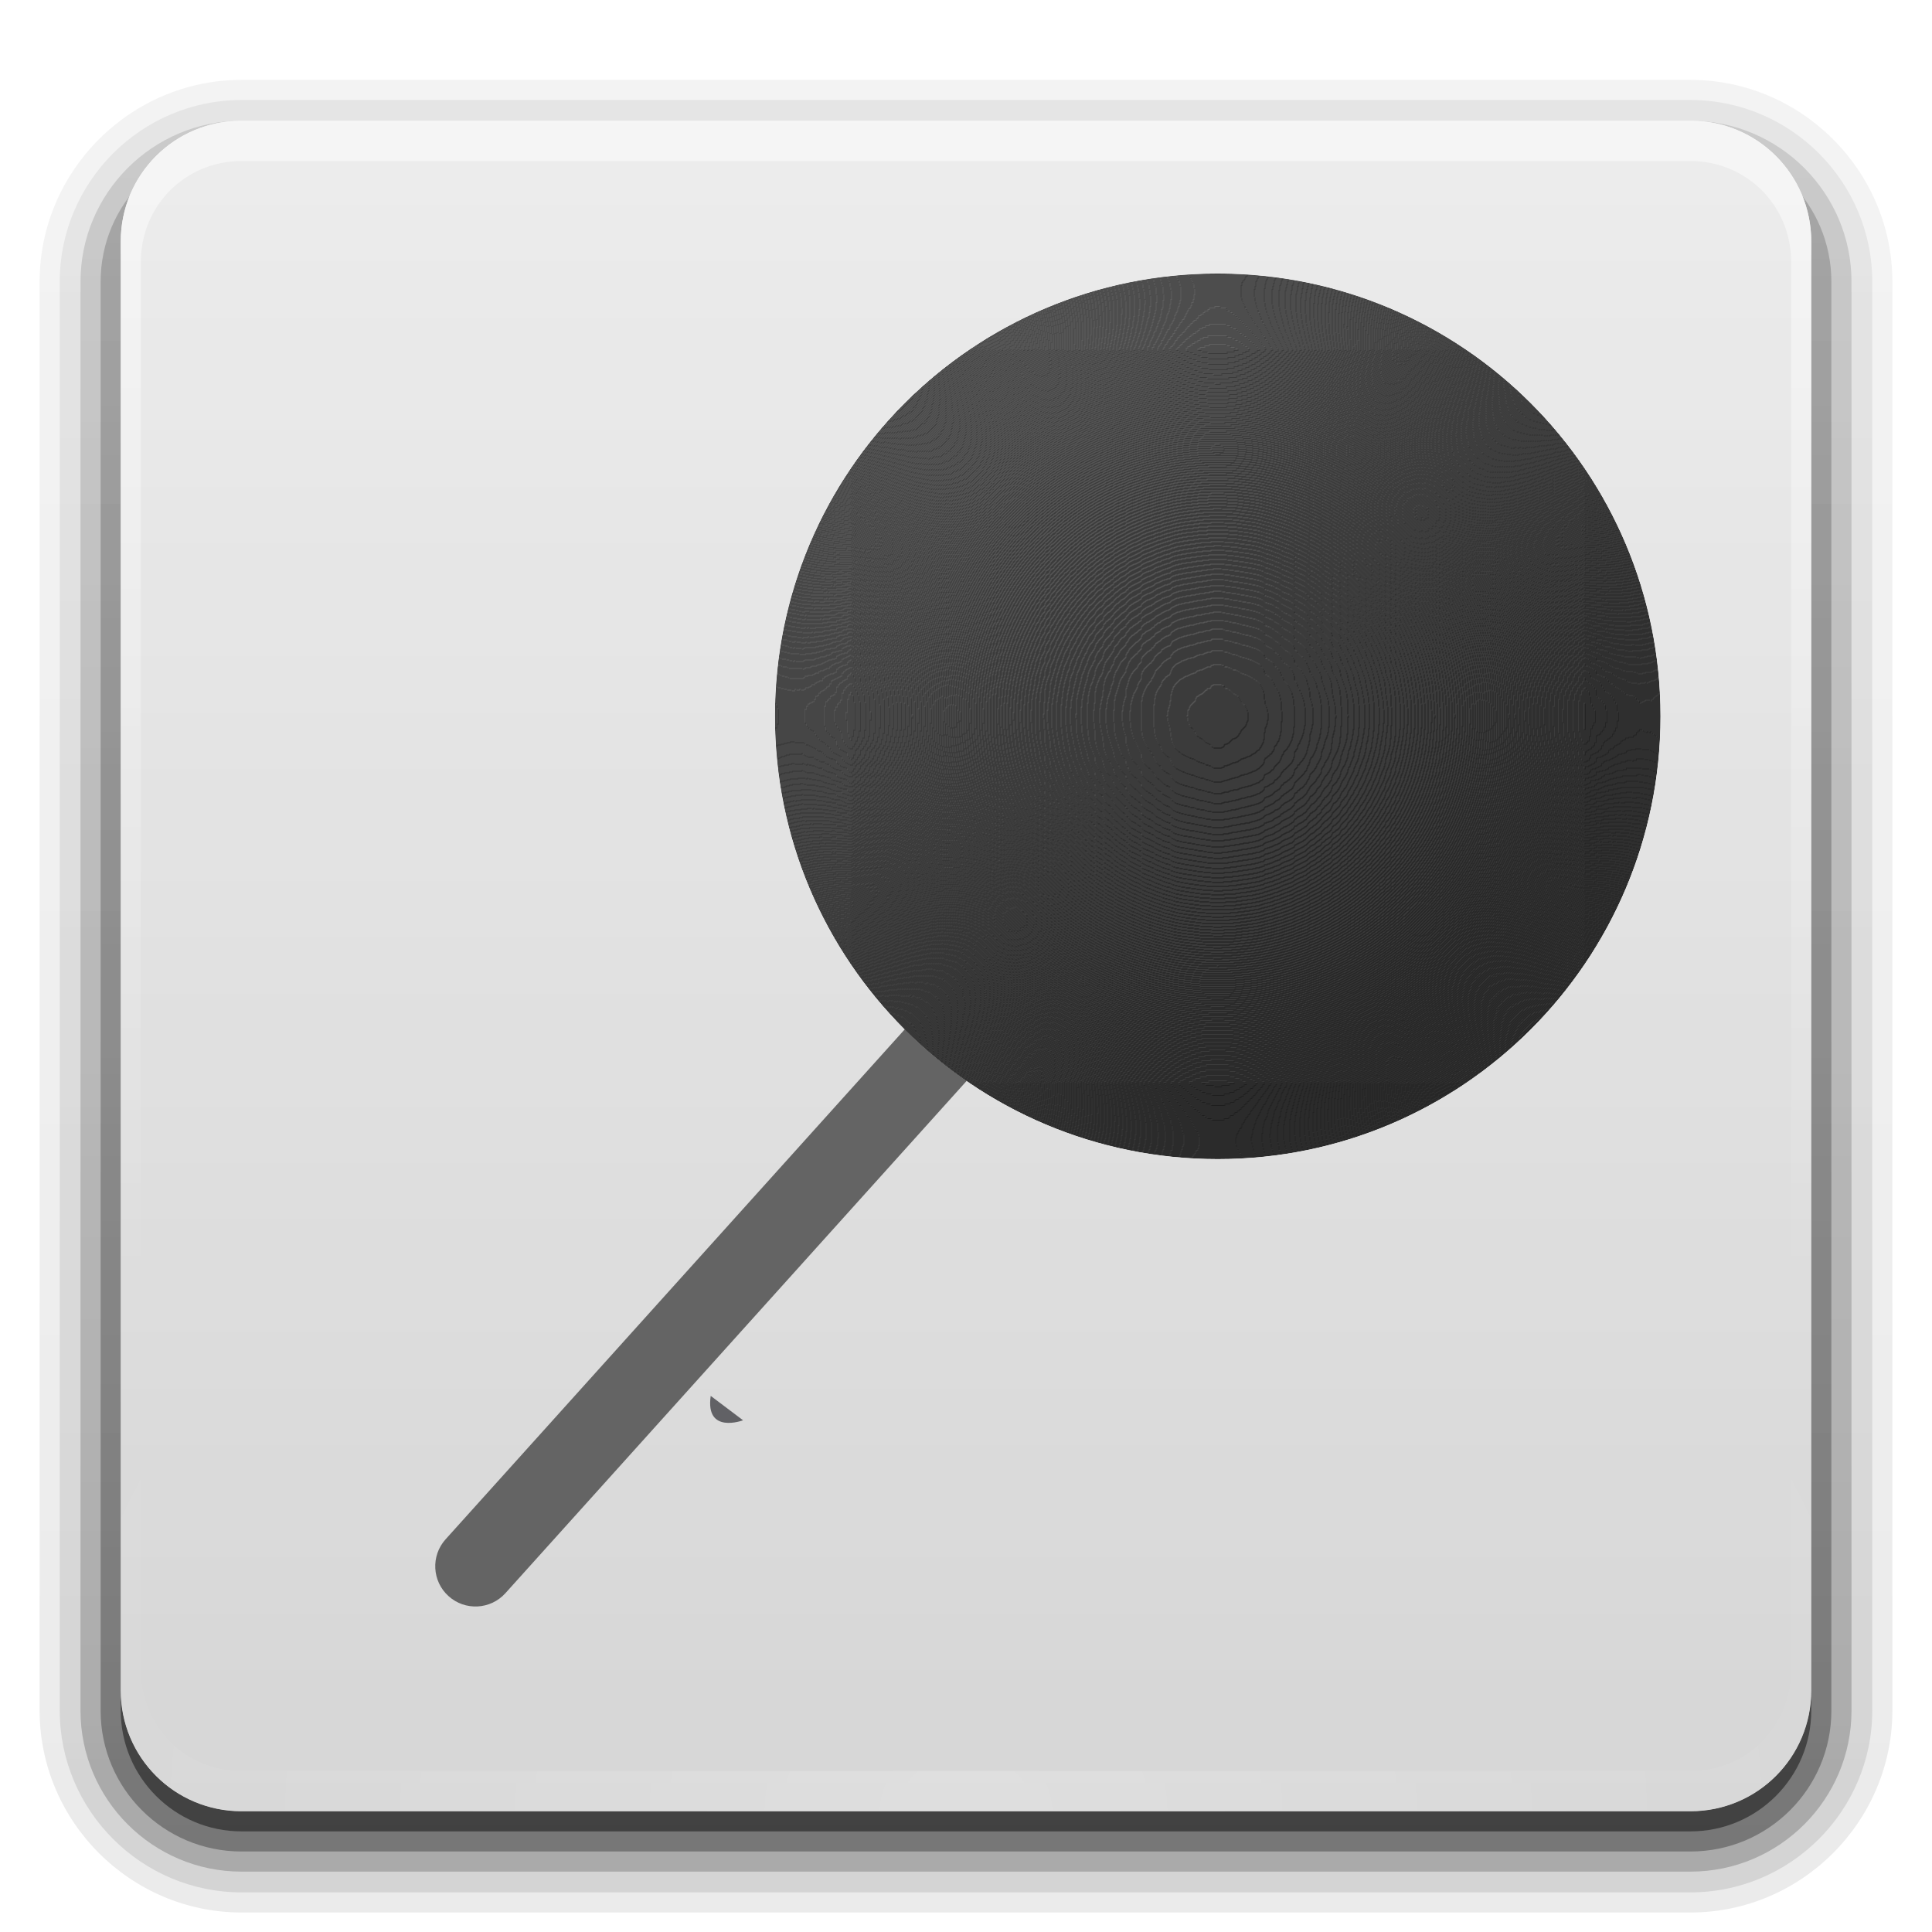
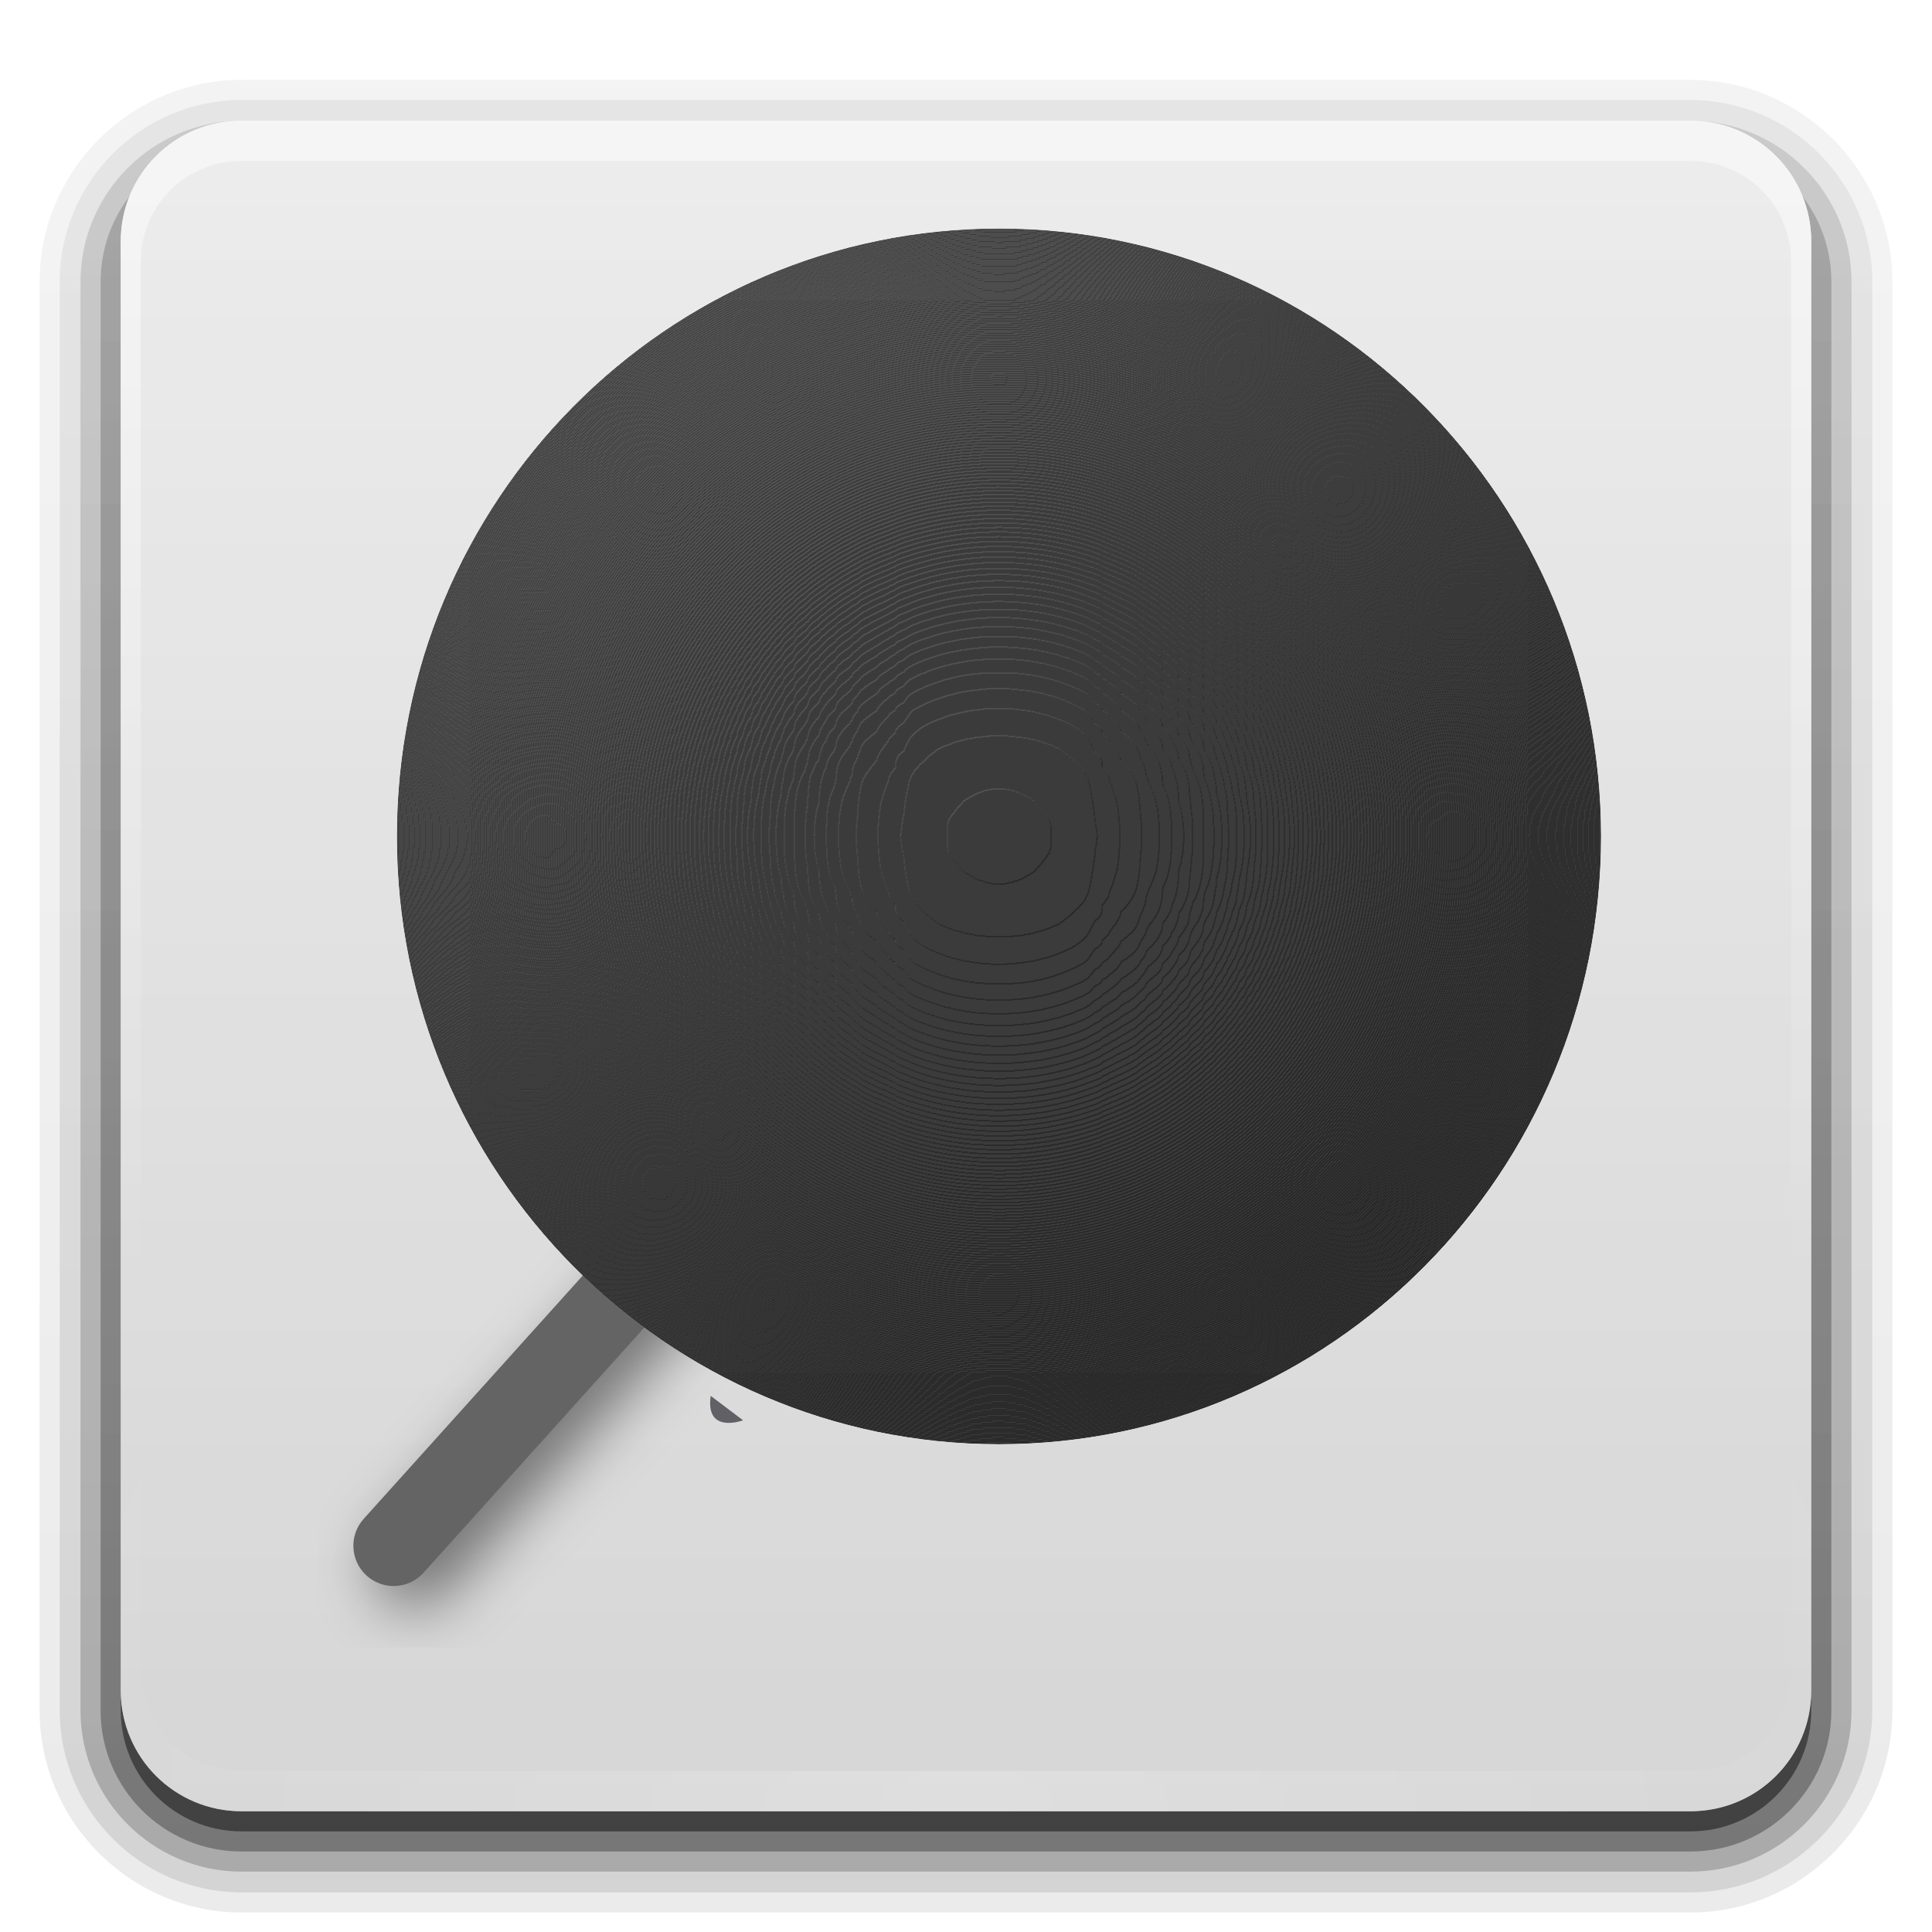
<svg xmlns="http://www.w3.org/2000/svg" xmlns:xlink="http://www.w3.org/1999/xlink" version="1.0" width="96" height="96" id="svg2">
  <defs id="defs4">
    <linearGradient id="linearGradient3625">
      <stop id="stop3627" style="stop-color:#787878;stop-opacity:1" offset="0" />
      <stop id="stop3629" style="stop-color:#323232;stop-opacity:1" offset="1" />
    </linearGradient>
    <radialGradient cx="64" cy="120.201" r="56" fx="64" fy="120.201" id="radialGradient2872" xlink:href="#linearGradient3625" gradientUnits="userSpaceOnUse" gradientTransform="matrix(0.900984,0,0,1.142858,-9.662993,-57.37237)" />
    <clipPath id="clipPath2883">
      <path d="m -100,-74 0,96 96,0 0,-96 -96,0 z m 48,16 c 17.664,0 32,14.336 32,32 4e-6,17.664 -14.336,32 -32,32 -17.664,0 -32,-14.336 -32,-32 0,-17.664 14.336,-32 32,-32 z m 12.125,16.125 -16.25,18.875 -8,-7.25 -7.75,8.375 15.75,15.625 24,-27.25 -7.75,-8.375 z" id="path2885" style="opacity:0.3;color:#000000;fill:#ff0000;fill-opacity:1;fill-rule:nonzero;stroke:none;stroke-width:4;marker:none;visibility:visible;display:inline;overflow:visible;enable-background:accumulate" />
    </clipPath>
    <filter color-interpolation-filters="sRGB" id="filter3663">
      <feGaussianBlur id="feGaussianBlur3665" stdDeviation="0.96" />
    </filter>
    <clipPath id="clipPath3266">
      <path d="M 0,0 0,96 96,96 96,0 0,0 z m 12,6 72,0 c 3.324,0 6,2.676 6,6 l 0,72 c 0,3.324 -2.676,6 -6,6 L 12,90 C 8.676,90 6,87.324 6,84 L 6,12 C 6,8.676 8.676,6 12,6 z" id="path3268" style="opacity:0.3;color:#000000;fill:#ff0000;fill-opacity:1;fill-rule:nonzero;stroke:none;stroke-width:4;marker:none;visibility:visible;display:inline;overflow:visible;enable-background:accumulate" />
    </clipPath>
    <linearGradient x1="32.251" y1="6.132" x2="32.251" y2="90.239" id="linearGradient3101" xlink:href="#ButtonShadow-0" gradientUnits="userSpaceOnUse" gradientTransform="matrix(1.02381,0,0,1.011905,-1.142857,-98.07143)" />
    <linearGradient x1="45.448" y1="92.54" x2="45.448" y2="7.017" id="ButtonShadow-0" gradientUnits="userSpaceOnUse" gradientTransform="matrix(1.005865,0,0,0.994169,100,0)">
      <stop id="stop3750-8" style="stop-color:#000000;stop-opacity:1" offset="0" />
      <stop id="stop3752-5" style="stop-color:#000000;stop-opacity:0.588" offset="1" />
    </linearGradient>
    <linearGradient x1="32.251" y1="6.132" x2="32.251" y2="90.239" id="linearGradient3780" xlink:href="#ButtonShadow-0" gradientUnits="userSpaceOnUse" gradientTransform="matrix(1.02381,0,0,1.011905,-1.142857,-98.07143)" />
    <linearGradient x1="32.251" y1="6.132" x2="32.251" y2="90.239" id="linearGradient3772" xlink:href="#ButtonShadow-0" gradientUnits="userSpaceOnUse" gradientTransform="matrix(1.02381,0,0,1.011905,-1.142857,-98.07143)" />
    <linearGradient x1="32.251" y1="6.132" x2="32.251" y2="90.239" id="linearGradient3725" xlink:href="#ButtonShadow-0" gradientUnits="userSpaceOnUse" gradientTransform="matrix(1.02381,0,0,1.011905,-1.142857,-98.07143)" />
    <linearGradient x1="48" y1="90" x2="48" y2="5.988" id="linearGradient3052" xlink:href="#ButtonColor-6" gradientUnits="userSpaceOnUse" />
    <linearGradient x1="10.32" y1="21" x2="10.32" y2="0.999" id="ButtonColor-6" gradientUnits="userSpaceOnUse">
      <stop id="stop3189-4" style="stop-color:#c8c8c8;stop-opacity:1" offset="0" />
      <stop id="stop3191-0" style="stop-color:#e6e6e6;stop-opacity:1" offset="1" />
    </linearGradient>
    <linearGradient x1="36.357" y1="6" x2="36.357" y2="63.893" id="linearGradient3188" xlink:href="#linearGradient3737" gradientUnits="userSpaceOnUse" />
    <linearGradient id="linearGradient3737">
      <stop id="stop3739" style="stop-color:#ffffff;stop-opacity:1" offset="0" />
      <stop id="stop3741" style="stop-color:#ffffff;stop-opacity:0" offset="1" />
    </linearGradient>
    <radialGradient cx="48" cy="90.172" r="42" fx="48" fy="90.172" id="radialGradient3619" xlink:href="#linearGradient3737" gradientUnits="userSpaceOnUse" gradientTransform="matrix(1.157313,0,0,0.9959077,-7.551021,0.1971319)" />
    <linearGradient x1="32.251" y1="6.132" x2="32.251" y2="90.239" id="linearGradient4256" xlink:href="#ButtonShadow-0" gradientUnits="userSpaceOnUse" gradientTransform="translate(0,-97)" />
    <filter style="color-interpolation-filters:sRGB;" id="filter4847">
      <feGaussianBlur result="result1" in="SourceAlpha" stdDeviation="2.2" id="feGaussianBlur4823" />
      <feSpecularLighting result="result0" specularExponent="18.1" specularConstant="2" surfaceScale="5" id="feSpecularLighting4827">
        <feDistantLight azimuth="225" elevation="24" id="feDistantLight4825" />
      </feSpecularLighting>
      <feComposite result="result6" operator="in" in2="SourceAlpha" id="feComposite4829" />
      <feMorphology radius="5.7" operator="dilate" id="feMorphology4831" />
      <feGaussianBlur result="result11" stdDeviation="5.7" id="feGaussianBlur4833" />
      <feDiffuseLighting surfaceScale="5" result="result3" diffuseConstant="2" in="result1" id="feDiffuseLighting4837">
        <feDistantLight elevation="25" azimuth="225" id="feDistantLight4835" />
      </feDiffuseLighting>
      <feBlend result="result7" mode="multiply" in="result3" in2="SourceGraphic" id="feBlend4839" />
      <feComposite in="result7" operator="in" in2="SourceAlpha" result="result91" id="feComposite4841" />
      <feBlend result="result9" mode="lighten" in="result6" in2="result91" id="feBlend4843" />
      <feComposite in="result11" in2="result9" id="feComposite4845" />
    </filter>
    <filter style="color-interpolation-filters:sRGB;" id="filter5169">
      <feFlood flood-opacity="0.498" flood-color="rgb(0,0,0)" result="flood" id="feFlood5159" />
      <feComposite in="flood" in2="SourceGraphic" operator="in" result="composite1" id="feComposite5161" />
      <feGaussianBlur in="composite1" stdDeviation="3" result="blur" id="feGaussianBlur5163" />
      <feOffset dx="4.1" dy="1.6" result="offset" id="feOffset5165" />
      <feComposite in="SourceGraphic" in2="offset" operator="over" result="composite2" id="feComposite5167" />
    </filter>
    <filter style="color-interpolation-filters:sRGB;" id="filter6243">
      <feGaussianBlur in="SourceAlpha" stdDeviation="8.7" result="blur" id="feGaussianBlur6233" />
      <feSpecularLighting in="blur" specularExponent="25" specularConstant="1.1" surfaceScale="10" lighting-color="rgb(255,255,255)" result="specular" id="feSpecularLighting6237">
        <feDistantLight elevation="50" azimuth="235" id="feDistantLight6235" />
      </feSpecularLighting>
      <feComposite in="specular" in2="SourceGraphic" k3="1" k2="0.992" operator="arithmetic" result="composite1" id="feComposite6239" />
      <feComposite in="composite1" in2="SourceAlpha" operator="in" result="composite2" id="feComposite6241" />
    </filter>
+     <filter style="color-interpolation-filters:sRGB;" id="filter4052">
+       <feFlood flood-opacity="0.498" flood-color="rgb(0,0,0)" result="flood" id="feFlood4042" />
+       <feComposite in="flood" in2="SourceGraphic" operator="in" result="composite1" id="feComposite4044" />
+       <feGaussianBlur in="composite1" stdDeviation="1.5" result="blur" id="feGaussianBlur4046" />
+       <feOffset dx="1" dy="1" result="offset" id="feOffset4048" />
+       <feComposite in="SourceGraphic" in2="offset" operator="over" result="composite2" id="feComposite4050" />
+     </filter>
  </defs>
  <g id="layer1" style="display:inline">
    <g clip-path="url(#clipPath3266)" id="g3202" style="display:inline">
      <path d="m 12,-95.031 c -5.511,0 -10.031,4.52 -10.031,10.031 v 71 c 0,5.511 4.52,10.031 10.031,10.031 h 72 c 5.511,0 10.031,-4.52 10.031,-10.031 v -71 c 0,-5.511 -4.52,-10.031 -10.031,-10.031 z" transform="scale(1,-1)" id="path3786" style="display:inline;opacity:0.08;fill:url(#linearGradient3101);fill-opacity:1;fill-rule:nonzero;stroke:none" />
      <path d="m 12,-94.031 c -4.972,0 -9.031,4.06 -9.031,9.031 v 71 c 0,4.972 4.06,9.031 9.031,9.031 h 72 c 4.972,0 9.031,-4.06 9.031,-9.031 v -71 c 0,-4.972 -4.06,-9.031 -9.031,-9.031 z" transform="scale(1,-1)" id="path3778" style="display:inline;opacity:0.1;fill:url(#linearGradient3780);fill-opacity:1;fill-rule:nonzero;stroke:none" />
      <path d="m 12,-93 c -4.409,0 -8,3.591 -8,8 v 71 c 0,4.409 3.591,8 8,8 h 72 c 4.409,0 8,-3.591 8,-8 v -71 c 0,-4.409 -3.591,-8 -8,-8 z" transform="scale(1,-1)" id="path3770" style="display:inline;opacity:0.2;fill:url(#linearGradient3772);fill-opacity:1;fill-rule:nonzero;stroke:none" />
      <rect width="86" height="85" rx="7" ry="7" x="5" y="-92" transform="scale(1,-1)" id="rect3723" style="display:inline;opacity:0.3;fill:url(#linearGradient3725);fill-opacity:1;fill-rule:nonzero;stroke:none" />
      <rect width="84" height="84" rx="6" ry="6" x="6" y="-91" transform="scale(1,-1)" id="rect3716" style="display:inline;opacity:0.45;fill:url(#linearGradient4256);fill-opacity:1;fill-rule:nonzero;stroke:none" />
    </g>
    <rect width="84" height="84" rx="6" ry="6" x="6" y="6" id="rect2419" style="display:inline;opacity:0.75;fill:url(#linearGradient3052);fill-opacity:1;fill-rule:nonzero;stroke:none" />
    <path d="M 12,6 C 8.676,6 6,8.676 6,12 v 2 68 2 c 0,0.335 0.041,0.651 0.094,0.969 0.049,0.296 0.097,0.597 0.188,0.875 0.01,0.03 0.021,0.064 0.031,0.094 0.099,0.288 0.235,0.547 0.375,0.812 0.145,0.274 0.316,0.536 0.5,0.781 0.184,0.246 0.374,0.473 0.594,0.688 0.44,0.428 0.943,0.815 1.5,1.094 0.279,0.14 0.573,0.247 0.875,0.344 -0.256,-0.1 -0.487,-0.236 -0.719,-0.375 -0.007,-0.004 -0.024,0.004 -0.031,0 -0.032,-0.019 -0.062,-0.043 -0.094,-0.062 -0.12,-0.077 -0.231,-0.164 -0.344,-0.25 -0.106,-0.081 -0.213,-0.161 -0.312,-0.25 C 8.478,88.557 8.309,88.373 8.156,88.188 8.049,88.057 7.938,87.922 7.844,87.781 7.819,87.743 7.805,87.695 7.781,87.656 7.716,87.553 7.651,87.452 7.594,87.344 7.493,87.149 7.388,86.928 7.312,86.719 7.305,86.697 7.289,86.678 7.281,86.656 7.249,86.564 7.245,86.469 7.219,86.375 7.188,86.268 7.148,86.172 7.125,86.062 7.052,85.721 7,85.364 7,85 V 83 15 13 C 7,10.218 9.218,8 12,8 h 2 68 2 c 2.782,0 5,2.218 5,5 v 2 68 2 c 0,0.364 -0.052,0.721 -0.125,1.062 -0.044,0.207 -0.088,0.398 -0.156,0.594 -0.008,0.022 -0.023,0.041 -0.031,0.062 -0.063,0.174 -0.138,0.367 -0.219,0.531 -0.042,0.083 -0.079,0.17 -0.125,0.25 -0.055,0.097 -0.127,0.188 -0.188,0.281 -0.094,0.141 -0.205,0.276 -0.312,0.406 -0.143,0.174 -0.303,0.347 -0.469,0.5 -0.011,0.01 -0.02,0.021 -0.031,0.031 -0.138,0.126 -0.285,0.234 -0.438,0.344 -0.103,0.073 -0.204,0.153 -0.312,0.219 -0.007,0.004 -0.024,-0.004 -0.031,0 -0.232,0.139 -0.463,0.275 -0.719,0.375 0.302,-0.097 0.596,-0.204 0.875,-0.344 0.557,-0.279 1.06,-0.666 1.5,-1.094 0.22,-0.214 0.409,-0.442 0.594,-0.688 0.184,-0.246 0.355,-0.508 0.5,-0.781 0.14,-0.265 0.276,-0.525 0.375,-0.812 0.01,-0.031 0.021,-0.063 0.031,-0.094 0.09,-0.278 0.139,-0.579 0.188,-0.875 C 89.959,84.651 90,84.335 90,84 V 82 14 12 C 90,8.676 87.324,6 84,6 Z" id="rect3728" style="display:inline;opacity:0.5;fill:url(#linearGradient3188);fill-opacity:1;fill-rule:nonzero;stroke:none" />
    <path d="M 12,90 C 8.676,90 6,87.324 6,84 V 82 14 12 c 0,-0.335 0.041,-0.651 0.094,-0.969 0.049,-0.296 0.097,-0.597 0.188,-0.875 C 6.291,10.126 6.302,10.093 6.312,10.062 6.411,9.775 6.547,9.515 6.688,9.25 6.832,8.976 7.003,8.714 7.188,8.469 7.372,8.223 7.561,7.995 7.781,7.781 8.221,7.353 8.724,6.967 9.281,6.688 9.56,6.548 9.855,6.441 10.156,6.344 9.9,6.444 9.67,6.58 9.438,6.719 c -0.007,0.004 -0.024,-0.004 -0.031,0 -0.032,0.019 -0.062,0.043 -0.094,0.062 -0.12,0.077 -0.231,0.164 -0.344,0.25 -0.106,0.081 -0.213,0.161 -0.312,0.25 C 8.478,7.443 8.309,7.627 8.156,7.812 8.049,7.943 7.938,8.078 7.844,8.219 7.819,8.257 7.805,8.305 7.781,8.344 7.716,8.447 7.651,8.548 7.594,8.656 7.493,8.851 7.388,9.072 7.312,9.281 7.305,9.303 7.289,9.322 7.281,9.344 7.249,9.436 7.245,9.531 7.219,9.625 7.188,9.732 7.148,9.828 7.125,9.938 7.052,10.279 7,10.636 7,11 v 2 68 2 c 0,2.782 2.218,5 5,5 h 2 68 2 c 2.782,0 5,-2.218 5,-5 V 81 13 11 C 89,10.636 88.948,10.279 88.875,9.938 88.831,9.731 88.787,9.54 88.719,9.344 88.711,9.322 88.695,9.303 88.688,9.281 88.625,9.108 88.549,8.914 88.469,8.75 88.427,8.667 88.39,8.58 88.344,8.5 88.289,8.403 88.217,8.312 88.156,8.219 88.062,8.078 87.951,7.943 87.844,7.812 87.701,7.638 87.541,7.466 87.375,7.312 87.364,7.302 87.355,7.291 87.344,7.281 87.205,7.156 87.059,7.047 86.906,6.938 86.804,6.864 86.702,6.784 86.594,6.719 c -0.007,-0.004 -0.024,0.004 -0.031,0 -0.232,-0.139 -0.463,-0.275 -0.719,-0.375 0.302,0.097 0.596,0.204 0.875,0.344 0.557,0.279 1.06,0.666 1.5,1.094 0.22,0.214 0.409,0.442 0.594,0.688 0.184,0.246 0.355,0.508 0.5,0.781 0.14,0.265 0.276,0.525 0.375,0.812 0.01,0.031 0.021,0.063 0.031,0.094 0.09,0.278 0.139,0.579 0.188,0.875 C 89.959,11.349 90,11.665 90,12 v 2 68 2 c 0,3.324 -2.676,6 -6,6 z" id="path3615" style="display:inline;opacity:0.2;fill:url(#radialGradient3619);fill-opacity:1;fill-rule:nonzero;stroke:none" />
  </g>
  <path style="fill:#000008;fill-rule:evenodd;stroke:none;stroke-width:1px;stroke-linecap:butt;stroke-linejoin:miter;stroke-opacity:1;fill-opacity:0.556" d="m 35.315,69.361 c -0.282,1.927 1.608,1.212 1.608,1.212" id="path4851" />
-   <g id="g6248">
+   <g id="g4057">
    <rect width="96" height="96" x="-100" y="0" id="rect2854" style="color:#000000;display:inline;overflow:visible;visibility:visible;opacity:0.3;fill:#ff0000;fill-opacity:1;fill-rule:nonzero;stroke:none;stroke-width:4;marker:none;enable-background:accumulate" />
-     <path id="rect5715" d="M 46.637,49.281 22.141,76.487 a 2,2 0 0 0 0.148,2.825 2,2 0 0 0 2.825,-0.148 L 49.61,51.957 Z" style="fill:#646464;fill-opacity:1;fill-rule:evenodd;stroke:none;stroke-width:2;stroke-linecap:square;stroke-linejoin:bevel;stroke-miterlimit:4;stroke-dasharray:none;stroke-opacity:1;paint-order:normal" />
-     <circle r="22" cy="35.593" cx="60.508" id="path5709" style="display:inline;fill:#000000;fill-opacity:1;stroke:none;stroke-width:1;stroke-linecap:butt;stroke-linejoin:miter;stroke-miterlimit:4;stroke-dasharray:none;stroke-dashoffset:0;stroke-opacity:1;filter:url(#filter6243)" />
+     <path id="rect5715" d="M 42.569,48.264 18.073,75.47 a 2,2 0 0 0 0.148,2.825 2,2 0 0 0 2.825,-0.148 L 45.542,50.94 Z" style="fill:#646464;fill-opacity:1;fill-rule:evenodd;stroke:none;stroke-width:2;stroke-linecap:square;stroke-linejoin:bevel;stroke-miterlimit:4;stroke-dasharray:none;stroke-opacity:1;paint-order:normal;filter:url(#filter4052)" />
+     <circle transform="matrix(1.359815,0,0,1.372879,-32.64158,-7.306237)" r="22" cy="35.593" cx="60.508" id="path5709" style="display:inline;fill:#000000;fill-opacity:1;stroke:none;stroke-width:1;stroke-linecap:butt;stroke-linejoin:miter;stroke-miterlimit:4;stroke-dasharray:none;stroke-dashoffset:0;stroke-opacity:1;filter:url(#filter6243)" />
  </g>
</svg>
